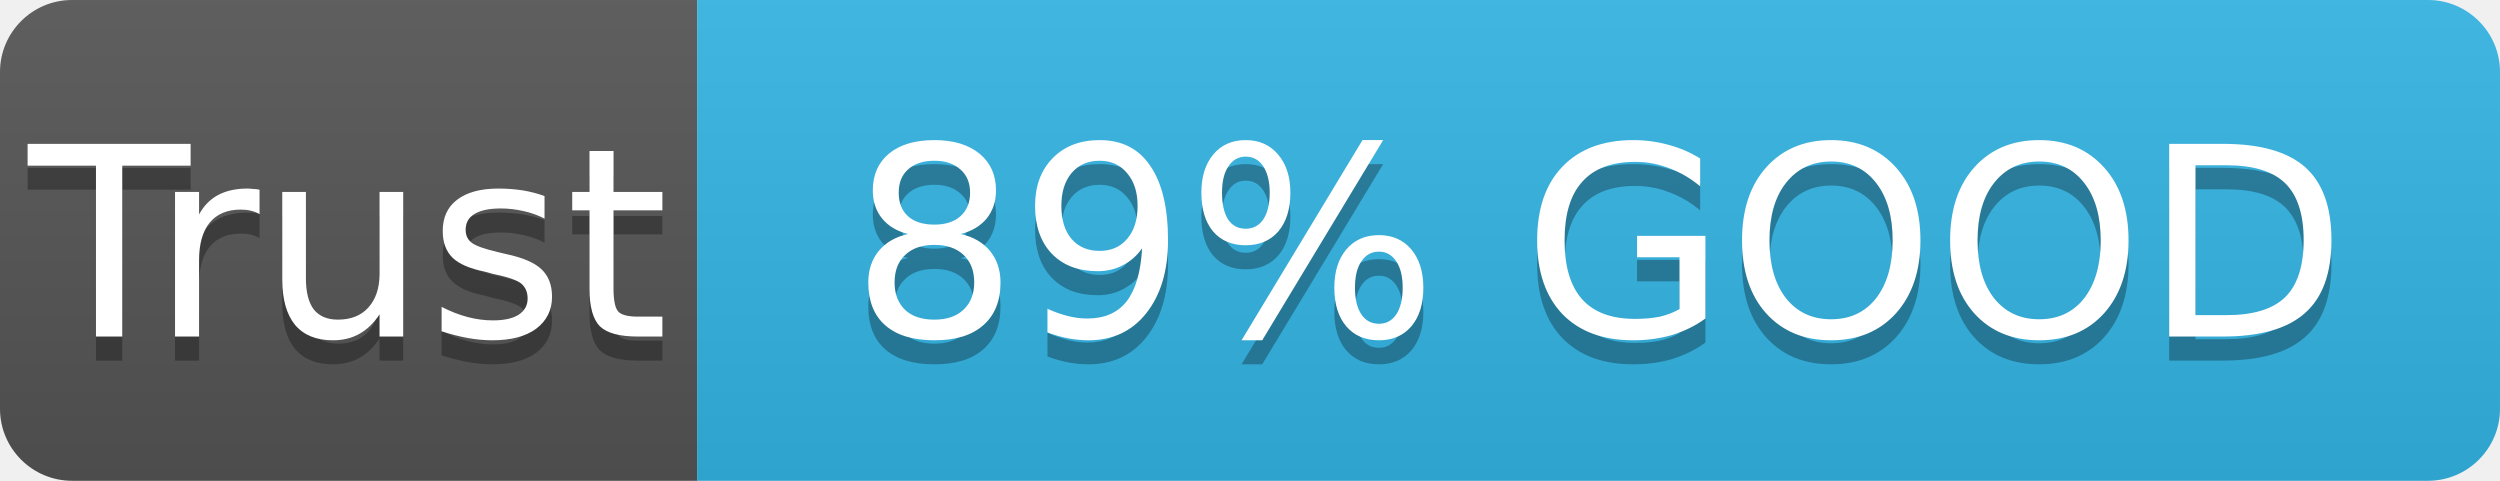
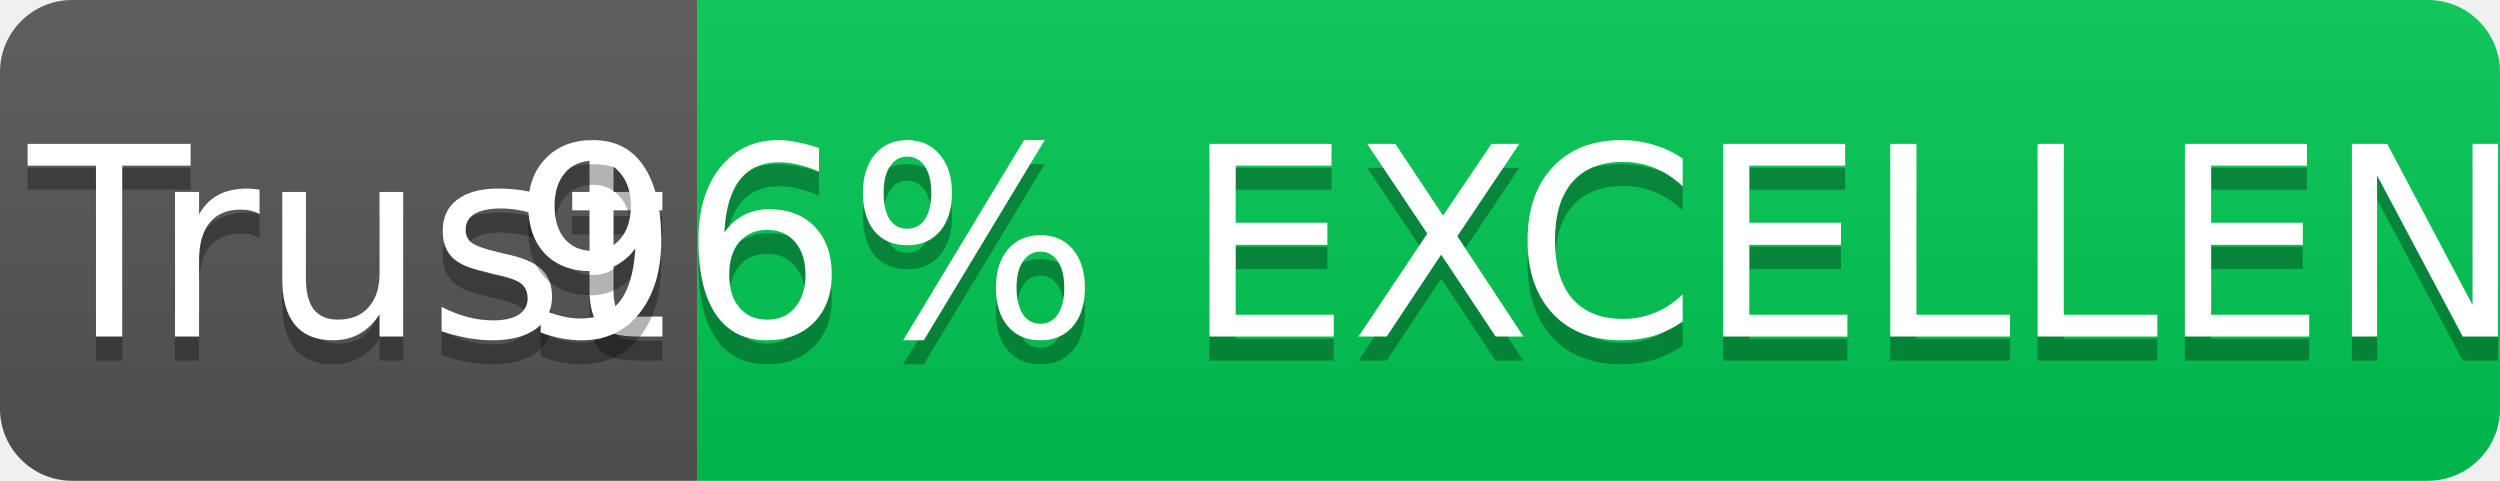
<svg xmlns="http://www.w3.org/2000/svg" width="104" height="20">
  <linearGradient id="b" x2="0" y2="100%">
    <stop offset="0" stop-color="#bbb" stop-opacity=".1" />
    <stop offset="1" stop-opacity=".1" />
  </linearGradient>
  <clipPath id="a">
    <rect width="104" height="20" rx="3" fill="#fff" />
  </clipPath>
  <g clip-path="url(#a)">
    <path fill="#555" d="M0 0h29v20H0z" />
-     <path fill="#33B5E5" d="M29 0h75v20H29z" />
+     <path fill="#00C851" d="M29 0h75v20H29z" />
    <path fill="url(#b)" d="M0 0h104v20H0z" />
  </g>
  <g fill="#fff" text-anchor="middle" font-family="Verdana,Geneva,DejaVu Sans,sans-serif" font-size="11">
    <text x="14.5" y="15" fill="#010101" fill-opacity=".3">Trust</text>
    <text x="14.5" y="14">Trust</text>
-     <text x="66.5" y="15" fill="#010101" fill-opacity=".3">89% GOOD</text>
-     <text x="66.5" y="14">89% GOOD</text>
+     <text x="66.5" y="15" fill="#010101" fill-opacity=".3">96% EXCELLENT</text>
+     <text x="66.5" y="14">96% EXCELLENT</text>
  </g>
</svg>
